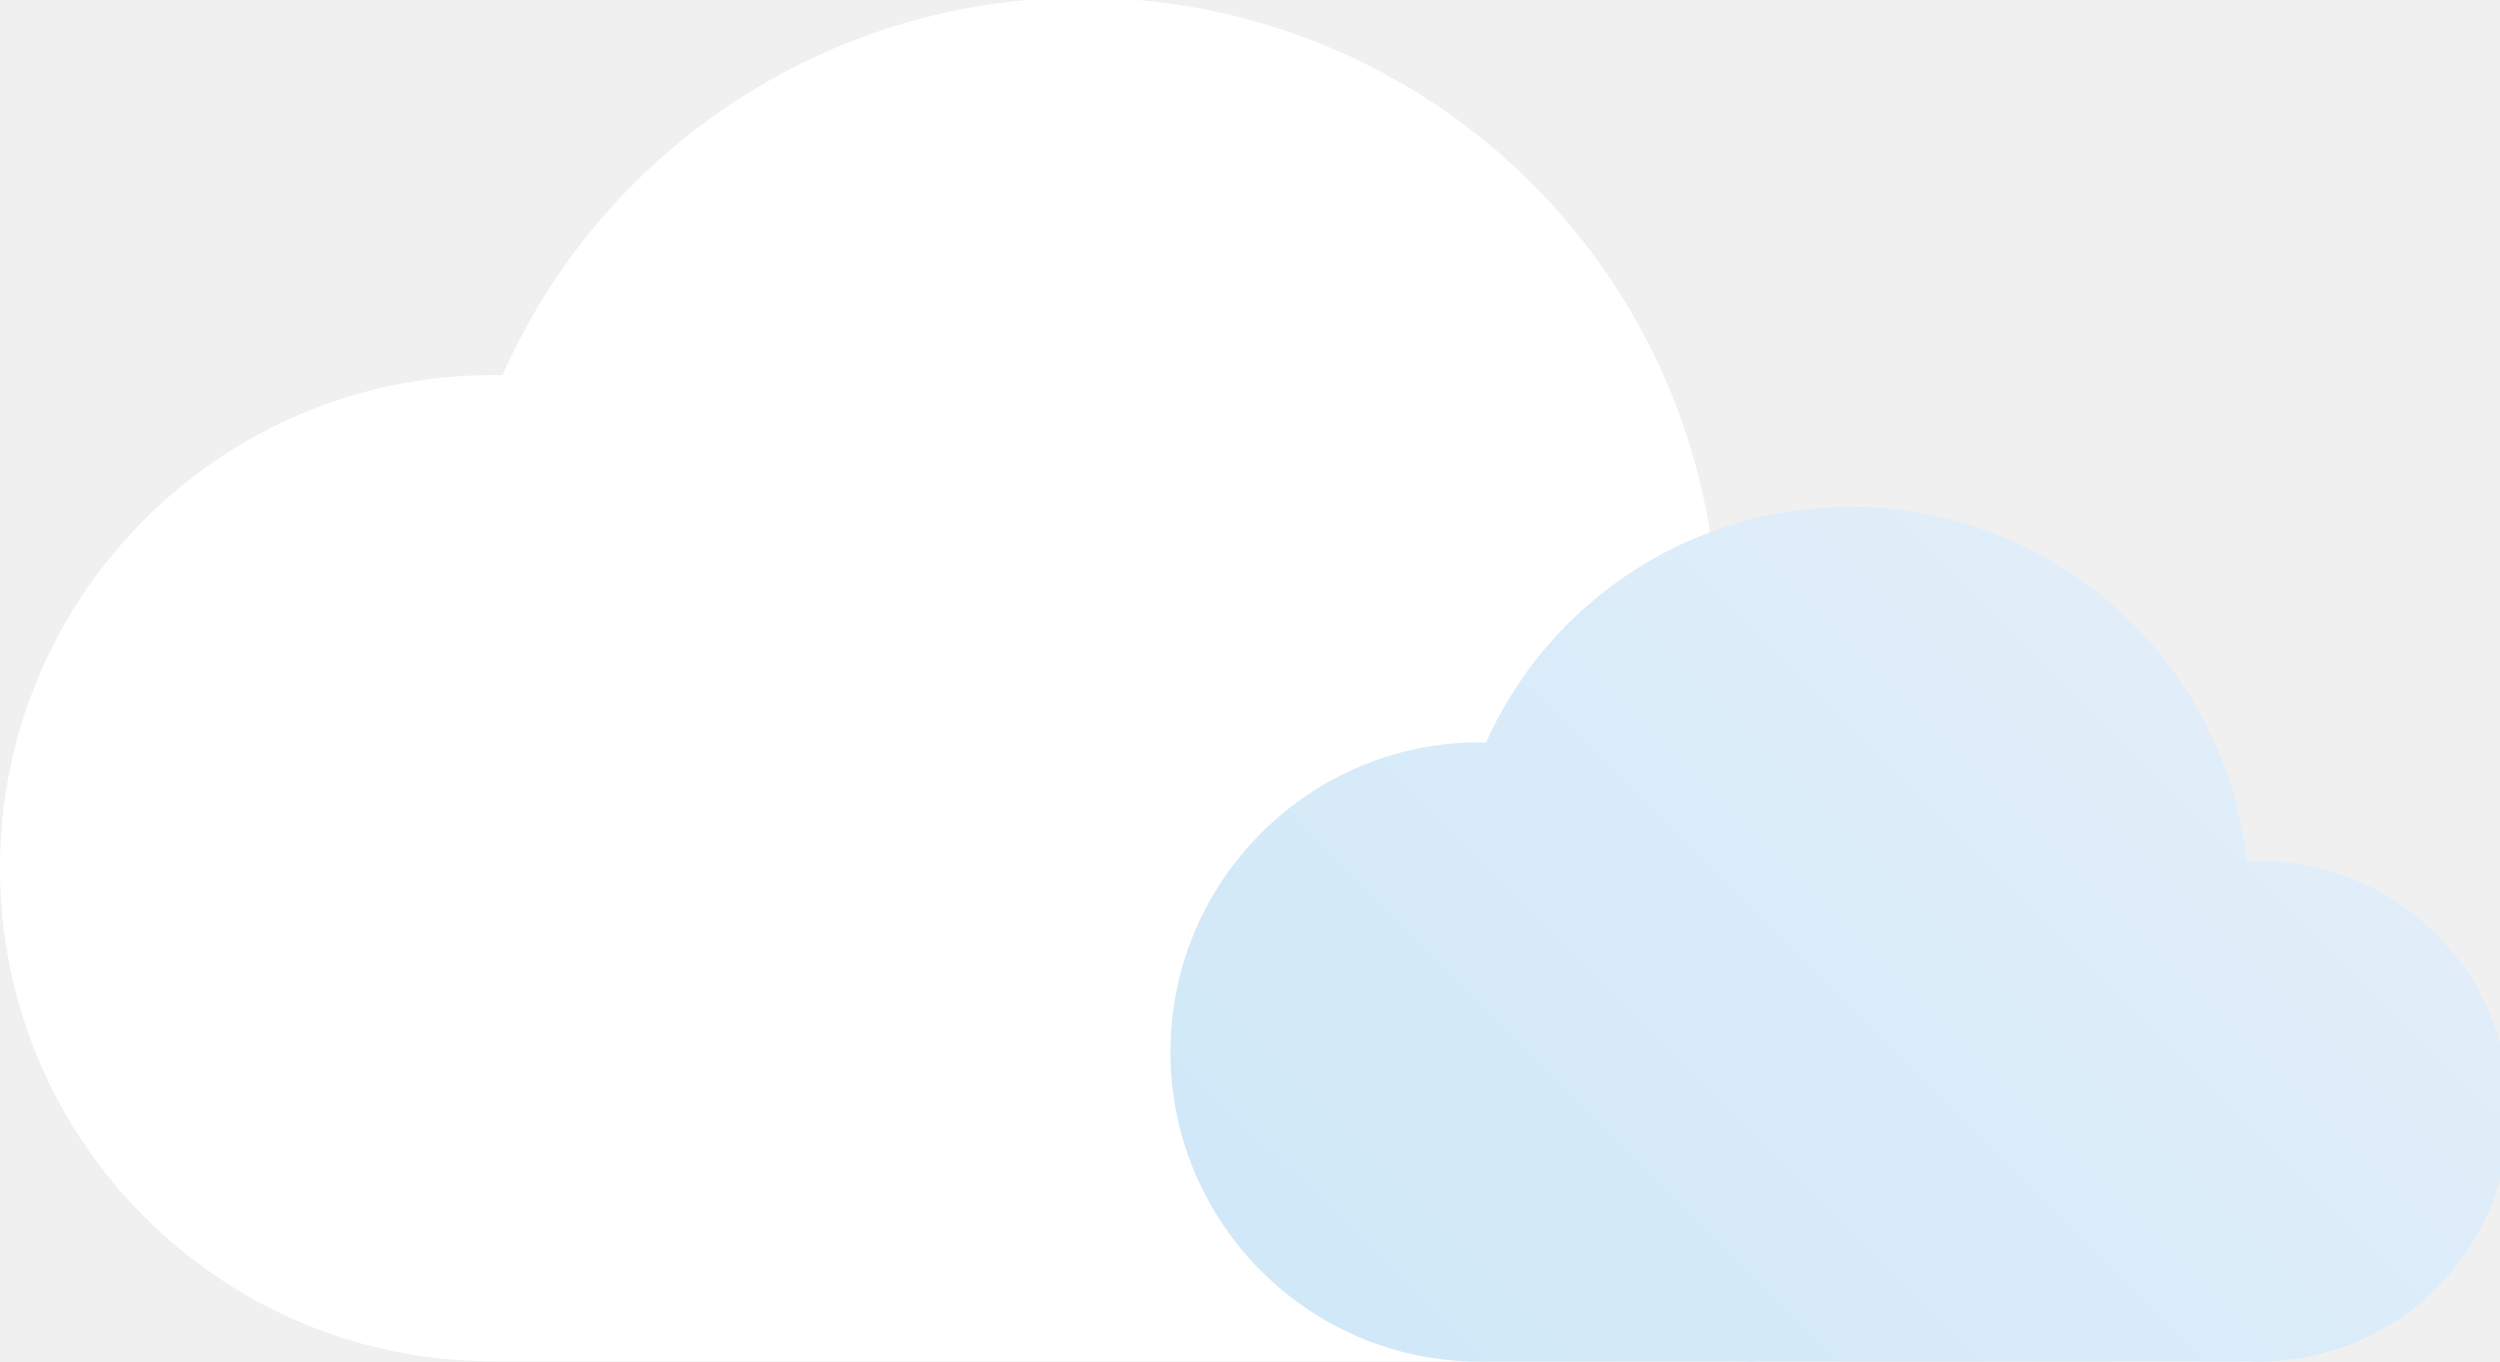
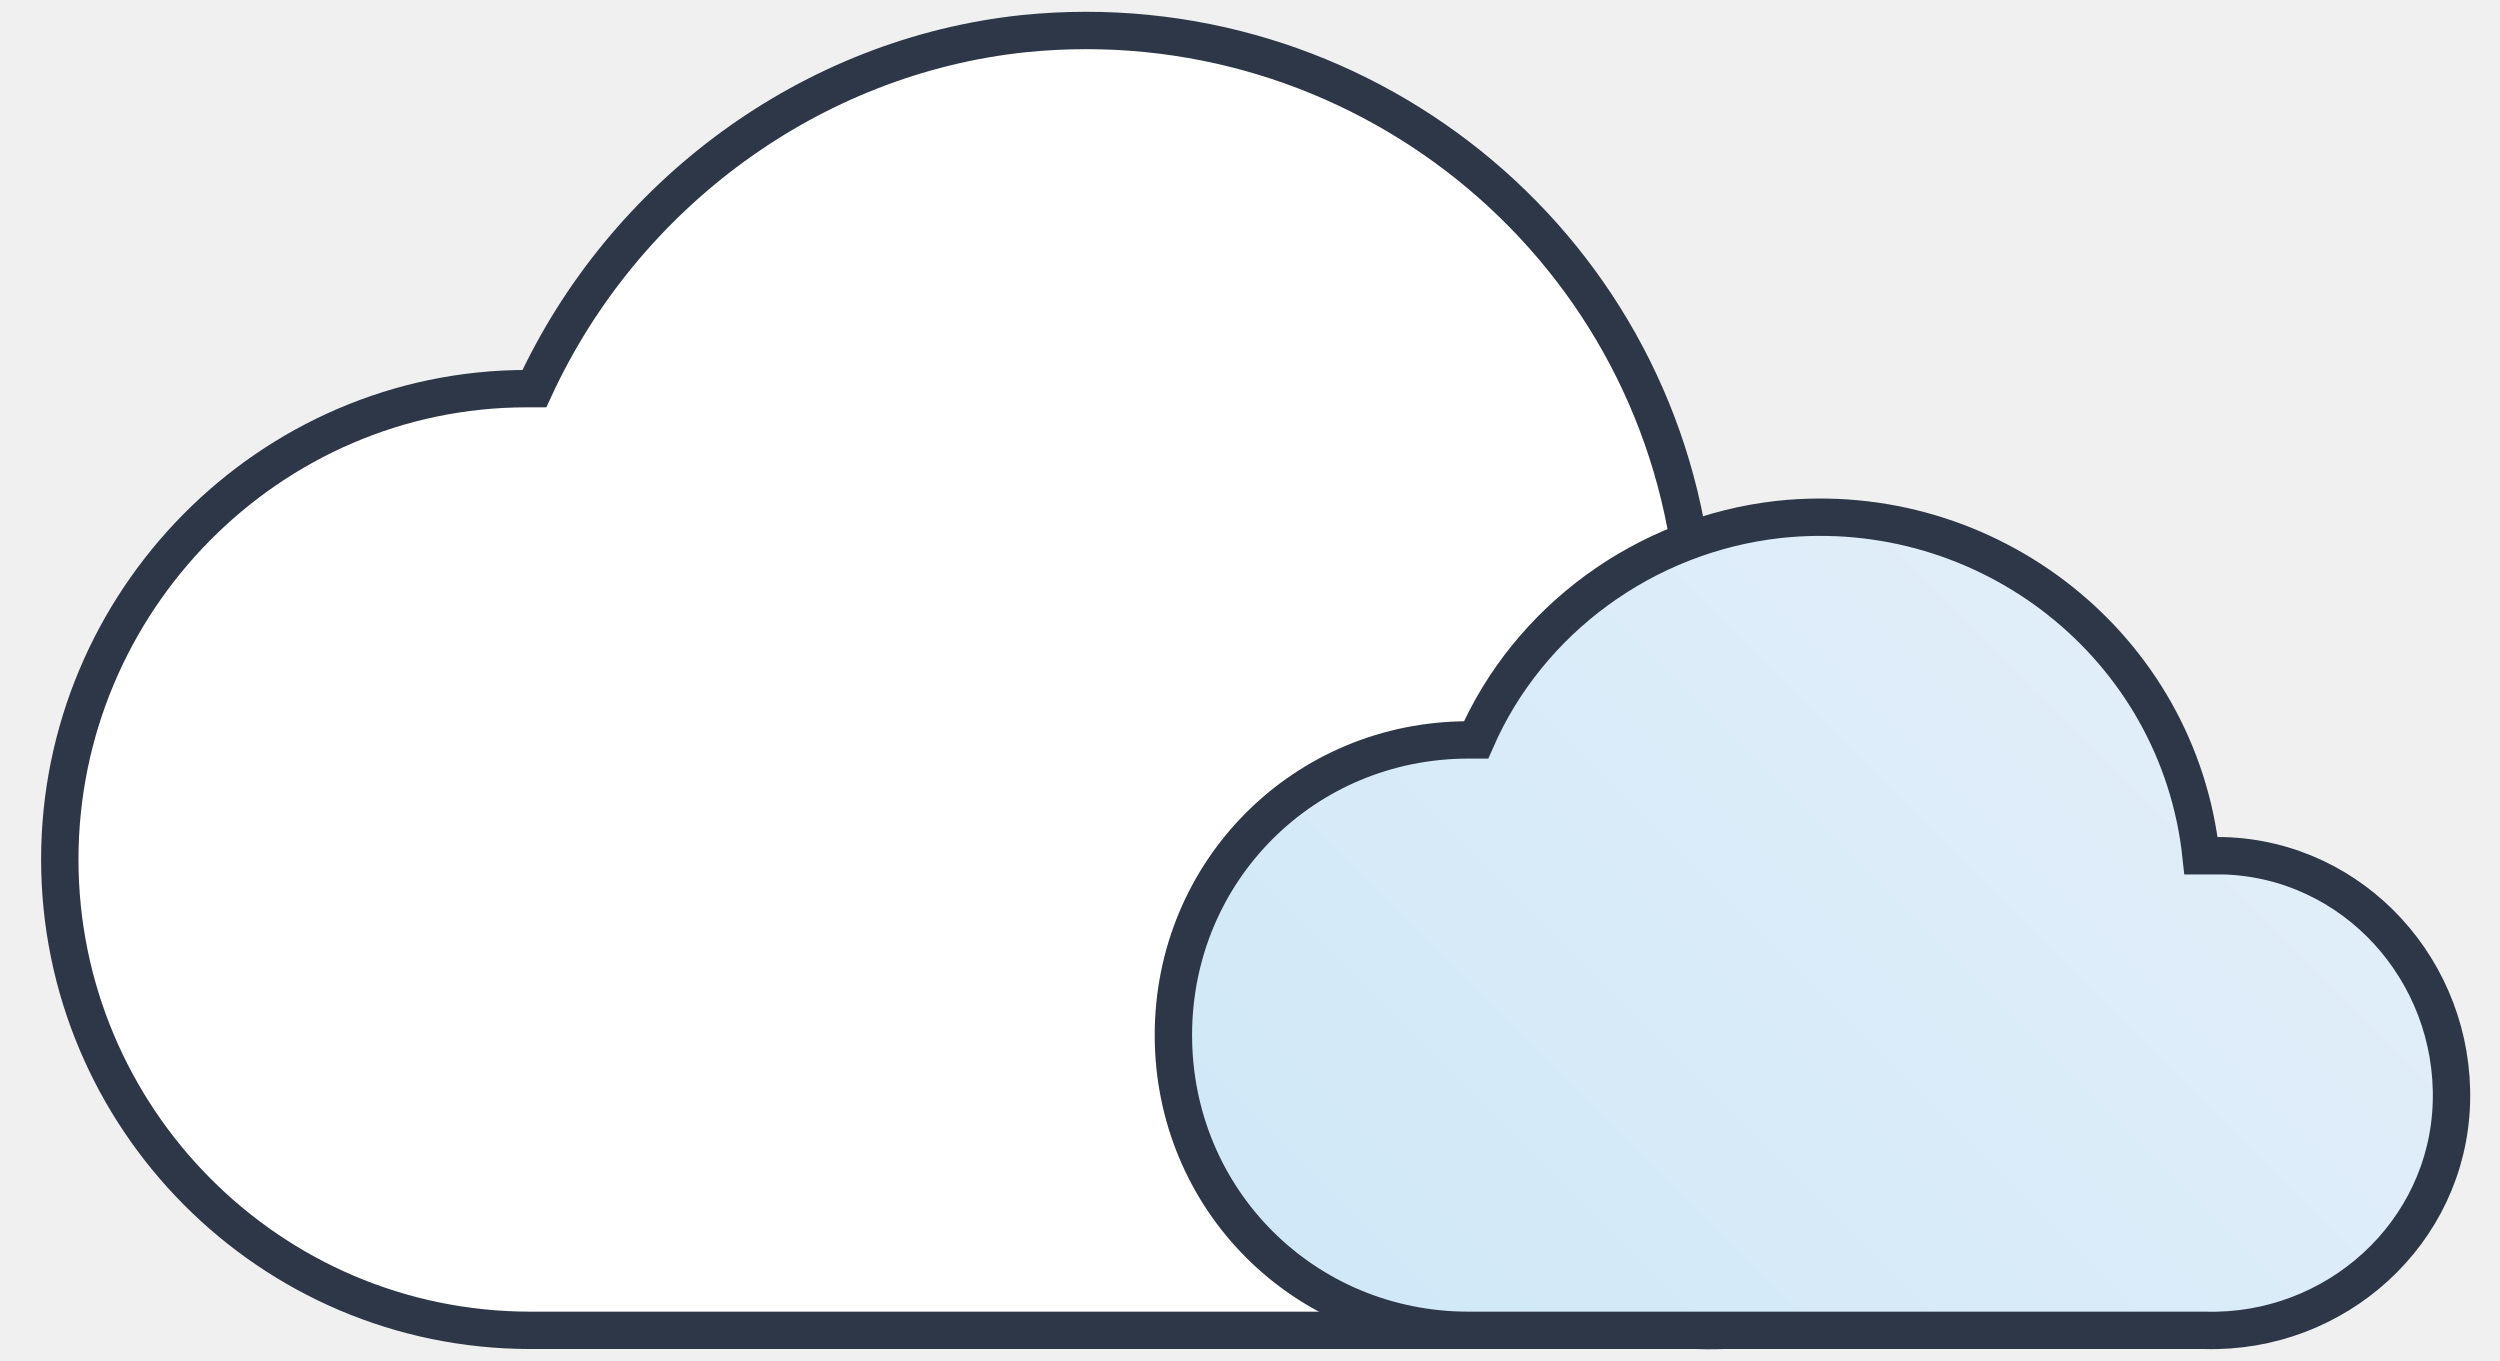
- <svg xmlns="http://www.w3.org/2000/svg" viewBox="0 0 66.92 36.44">
-   <defs>
-     <style>.cls-1{fill:#fff;}.cls-2{fill:url(#New_Gradient_Swatch_copy_2);}</style>
-     <linearGradient id="New_Gradient_Swatch_copy_2" x1="38.75" y1="39" x2="59.07" y2="18.67" gradientUnits="userSpaceOnUse">
-       <stop offset="0" stop-color="#d0e8f8" />
-       <stop offset="1" stop-color="#e1eef9" />
-     </linearGradient>
-   </defs>
-   <g id="Lager_2" data-name="Lager 2">
+ <svg xmlns="http://www.w3.org/2000/svg" version="1.1" id="Lager_1" x="0px" y="0px" viewBox="0 0 66.9 36.4" style="enable-background:new 0 0 66.9 36.4;" xml:space="preserve">
+   <style type="text/css">
+ 	.st0{fill:#FFFFFF;stroke:#2D3748;stroke-miterlimit:10;}
+ 	.st1{fill:url(#SVGID_1_);stroke:#2D3748;stroke-miterlimit:10;}
+ </style>
+   <g id="Lager_2_1_">
    <g id="Icons">
-       <g id="Mostly_Cloudy" data-name="Mostly Cloudy">
-         <path class="cls-1" d="M46,36.44a10.67,10.67,0,1,0,0-21.33h-.11a17,17,0,0,0-32.44-5.07H13.2a13.2,13.2,0,0,0,0,26.4" />
-         <path class="cls-2" d="M60.22,36.44a6.7,6.7,0,1,0,0-13.39h-.07a10.69,10.69,0,0,0-20.37-3.18h-.16a8.29,8.29,0,0,0,0,16.58" />
+       <g id="Mostly_Cloudy">
+         <path class="st0" d="M45.4,35.6c5.6,0.2,10.3-4.2,10.5-9.9S51.7,15.4,46,15.3c-0.2,0-0.4,0-0.6,0h-0.1c-1-8.9-9-15.3-17.9-14.4     c-5.7,0.6-10.7,4.3-13.1,9.5h-0.2C7.2,10.4,1.6,16.1,1.6,23s5.6,12.6,12.6,12.6H45.4z" />
+         <linearGradient id="SVGID_1_" gradientUnits="userSpaceOnUse" x1="38.57" y1="-9.639084e-02" x2="57.94" y2="19.284" gradientTransform="matrix(1 0 0 -1 0 38)">
+           <stop offset="0" style="stop-color:#D0E8F8" />
+           <stop offset="1" style="stop-color:#E1EEF9" />
+         </linearGradient>
+         <path class="st1" d="M59,35.6c3.5,0.1,6.5-2.6,6.6-6.1c0.1-3.5-2.6-6.5-6.1-6.6c-0.2,0-0.3,0-0.5,0h-0.1c-0.6-5.6-5.7-9.6-11.3-9     c-3.6,0.4-6.7,2.7-8.1,5.9h-0.2c-4.4,0-7.9,3.5-7.9,7.9c0,4.4,3.5,7.9,7.9,7.9L59,35.6z" />
      </g>
    </g>
  </g>
</svg>
